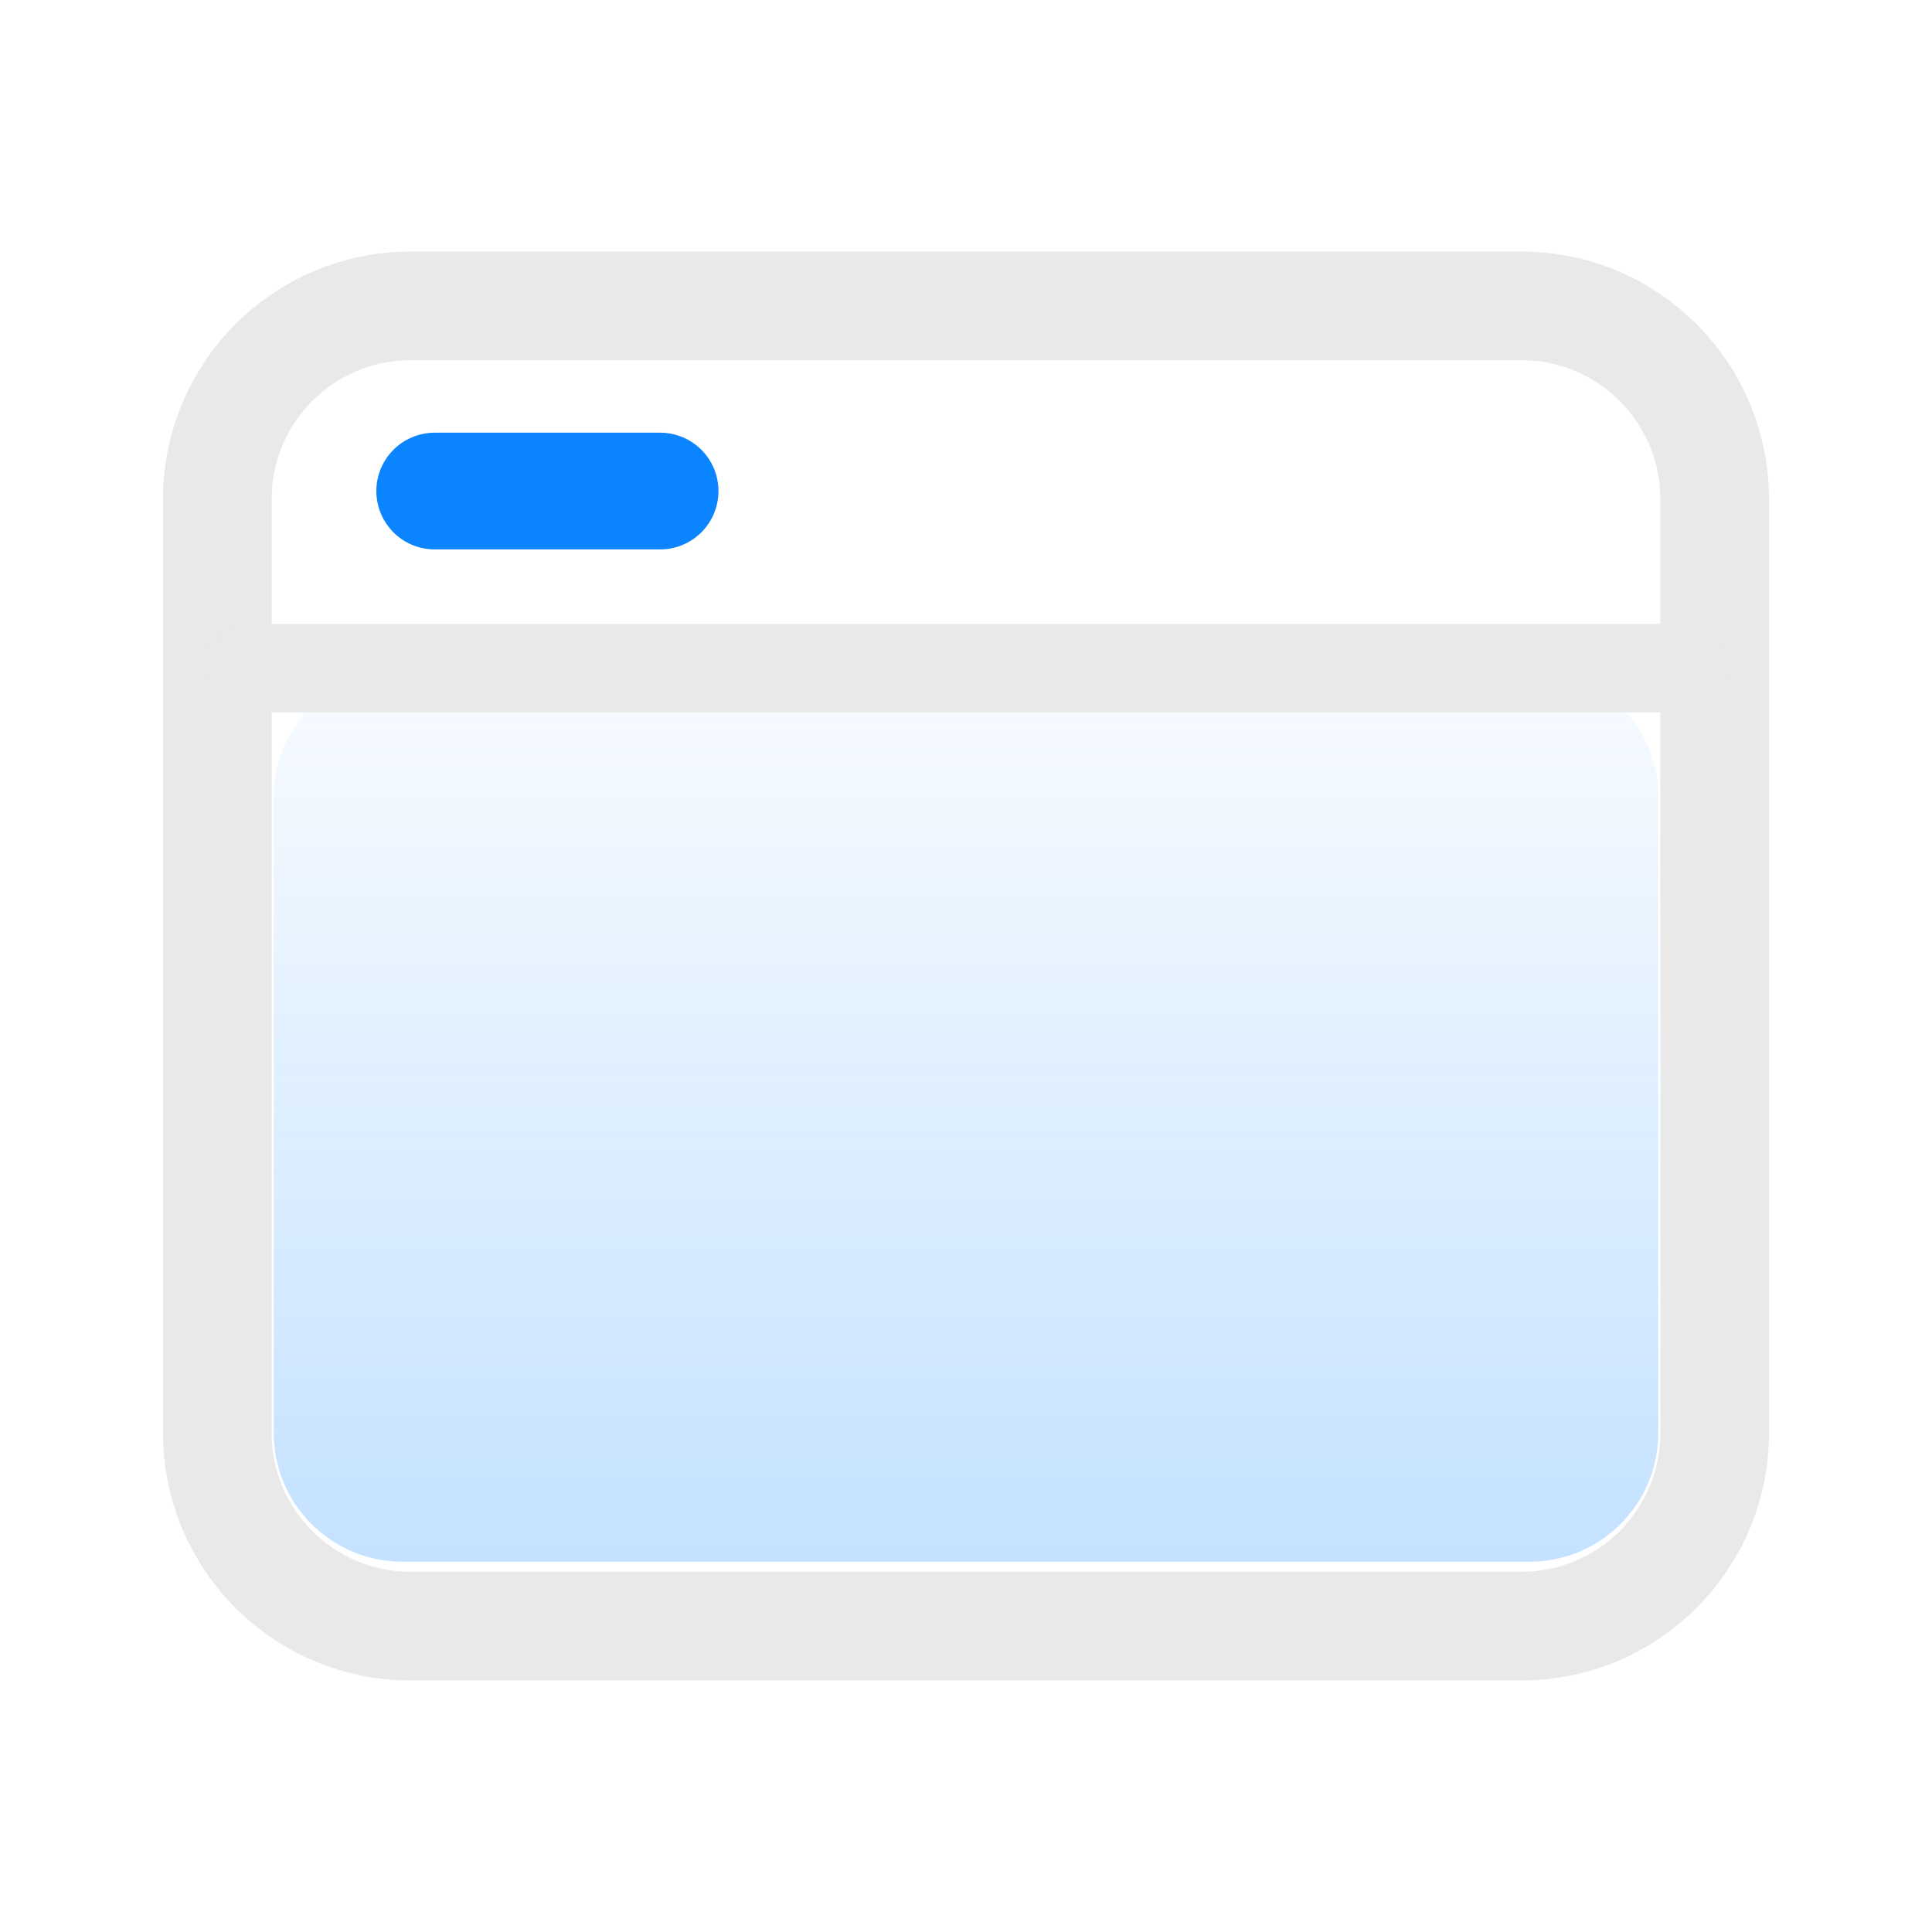
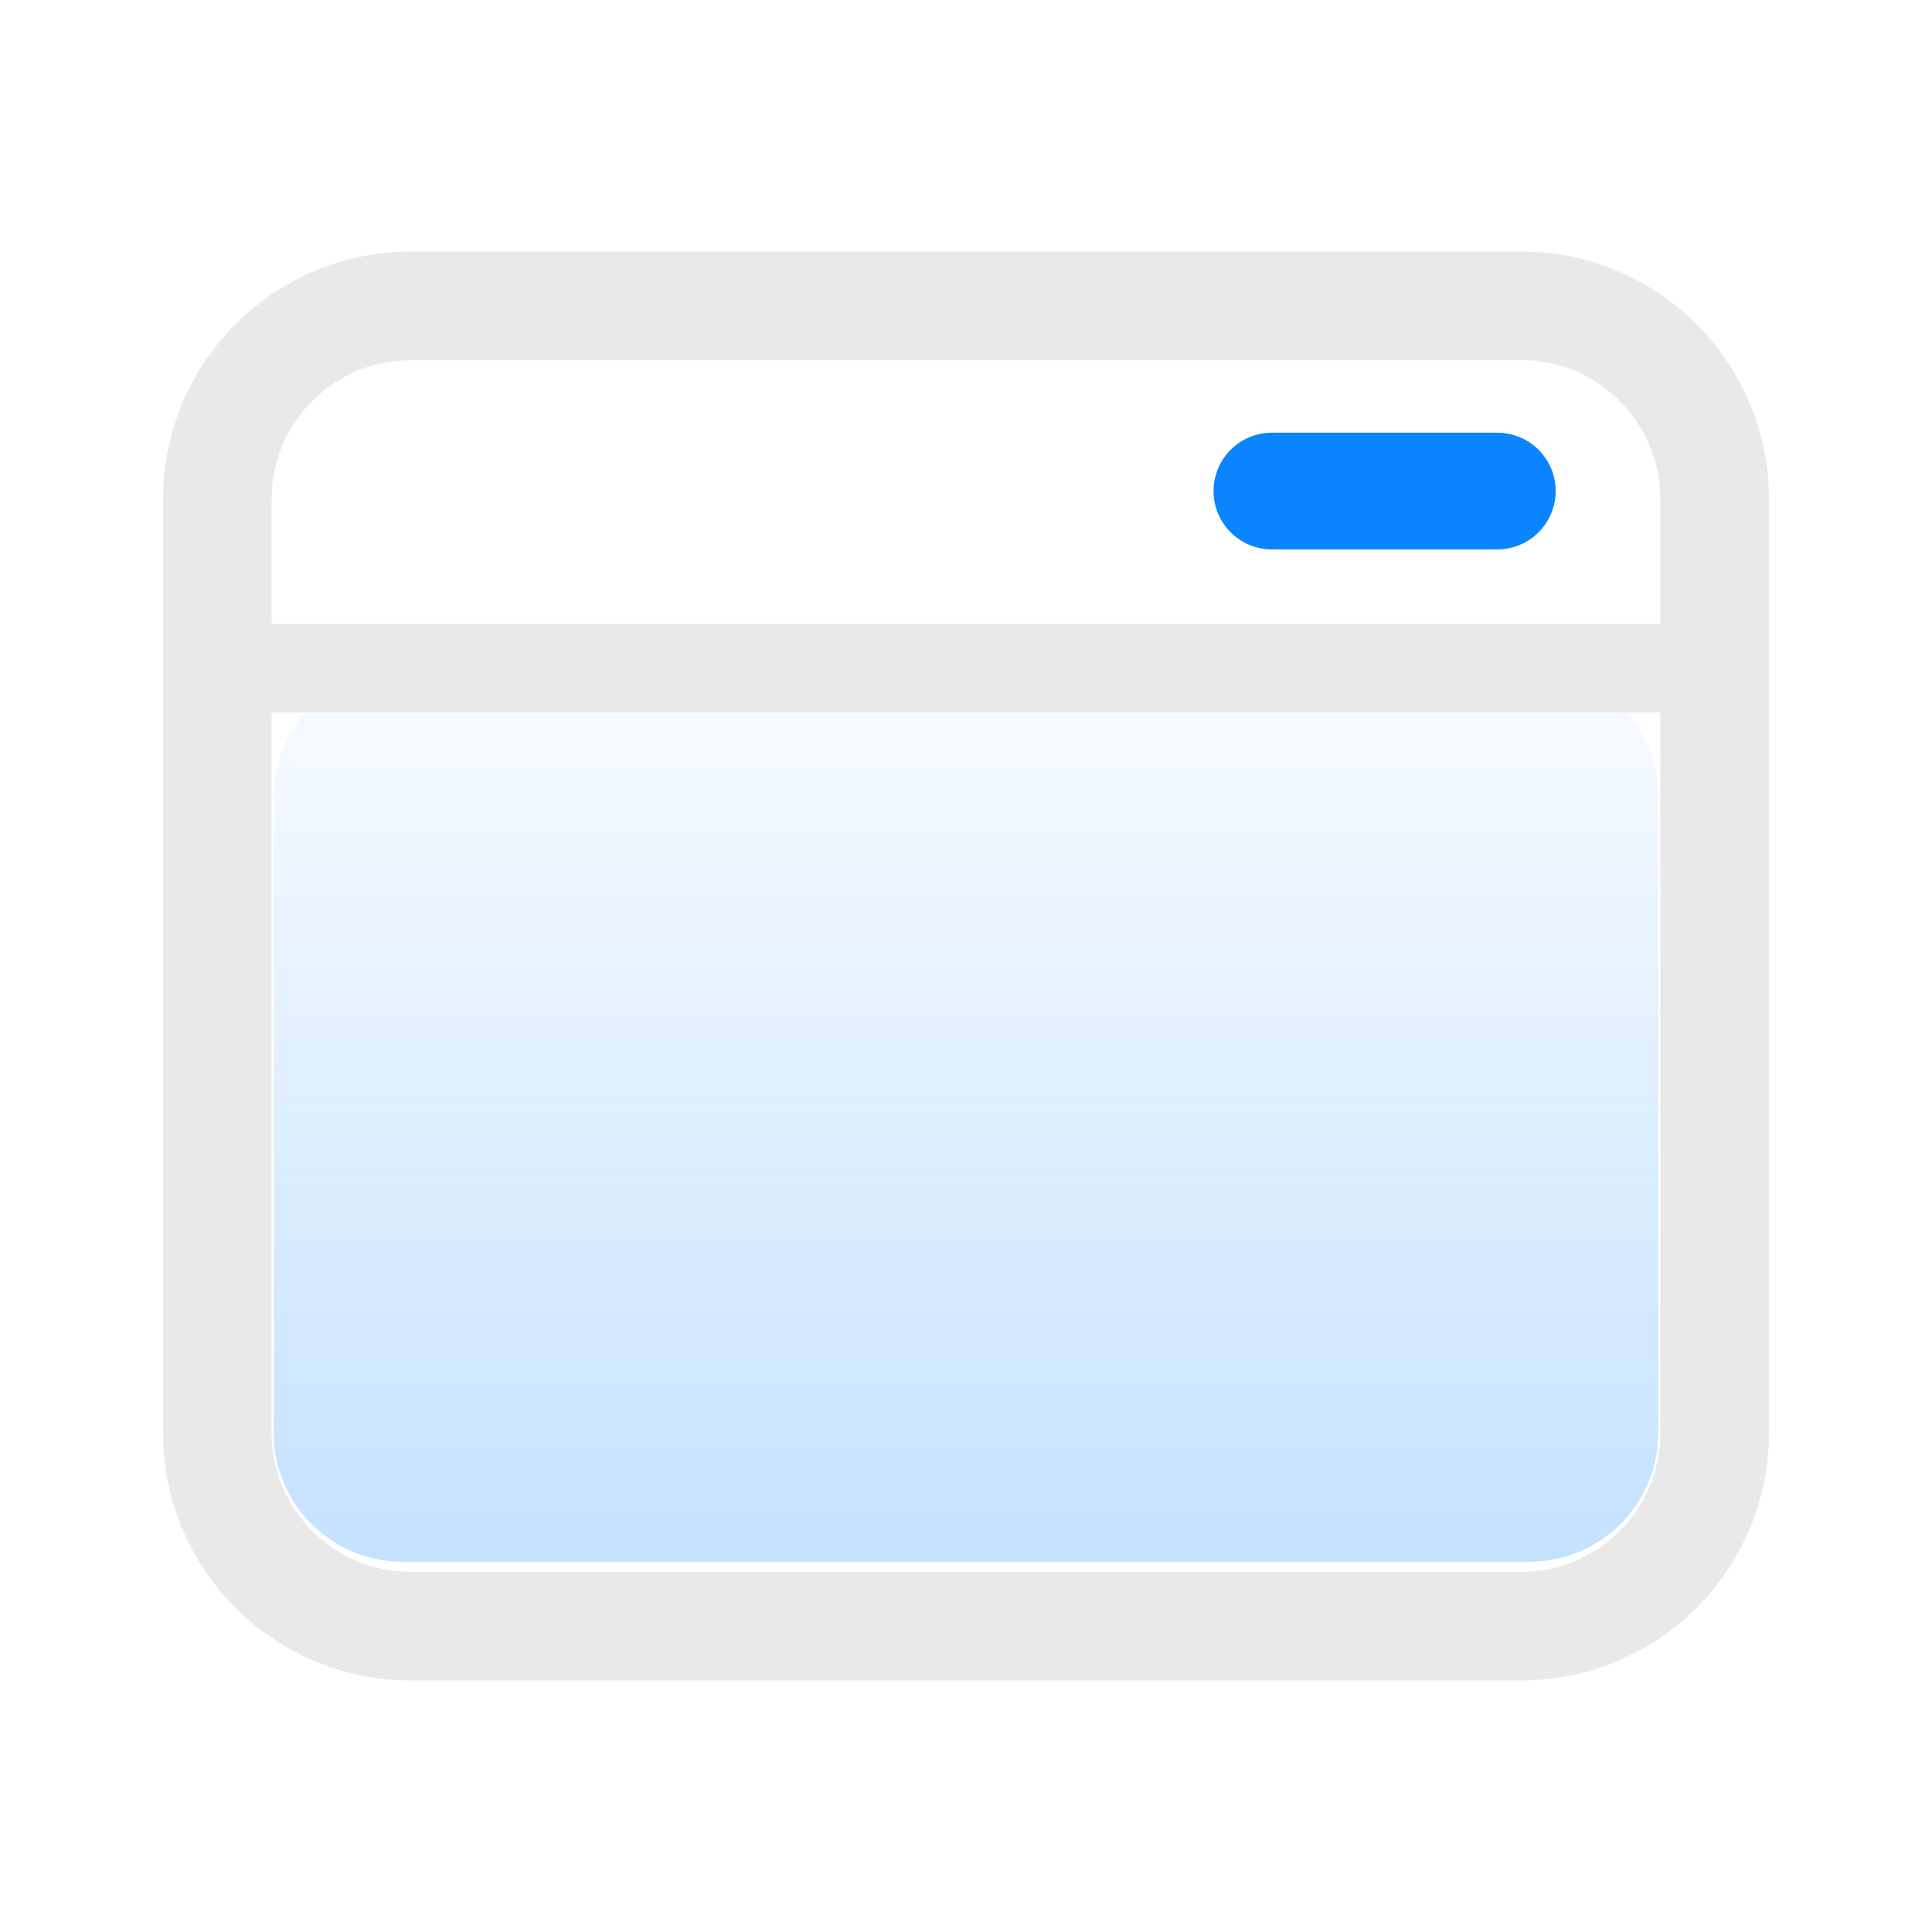
<svg xmlns="http://www.w3.org/2000/svg" viewBox="0 0 24 24" width="24" height="24" color="#E9E9E9" fill="none" stroke-linecap="round" stroke-linejoin="round">
  <defs>
    <linearGradient id="screen" gradientUnits="userSpaceOnUse" x1="0" y1="8.3" x2="0" y2="19.4">
      <stop offset="0" stop-color="#0A84FF" stop-opacity="0.03" />
      <stop offset="1" stop-color="#0A84FF" stop-opacity="0.24" />
    </linearGradient>
  </defs>
  <rect x="3.4" y="8.3" width="17.2" height="11.1" rx="1.6" fill="url(#screen)" data-decorative="true" />
  <rect x="2.7" y="3.8" width="18.6" height="16.4" rx="2.4" stroke="currentColor" stroke-width="1.35" />
  <path d="M 3.1 8.3 L 20.9 8.3" stroke="currentColor" stroke-width="1.1" />
-   <path d="M 5.4 6.1 L 8.2 6.1" stroke="#0A84FF" stroke-width="1.45" />
+   <path d="M 15.8 6.1 L 18.6 6.1" stroke="#0A84FF" stroke-width="1.45" />
</svg>
